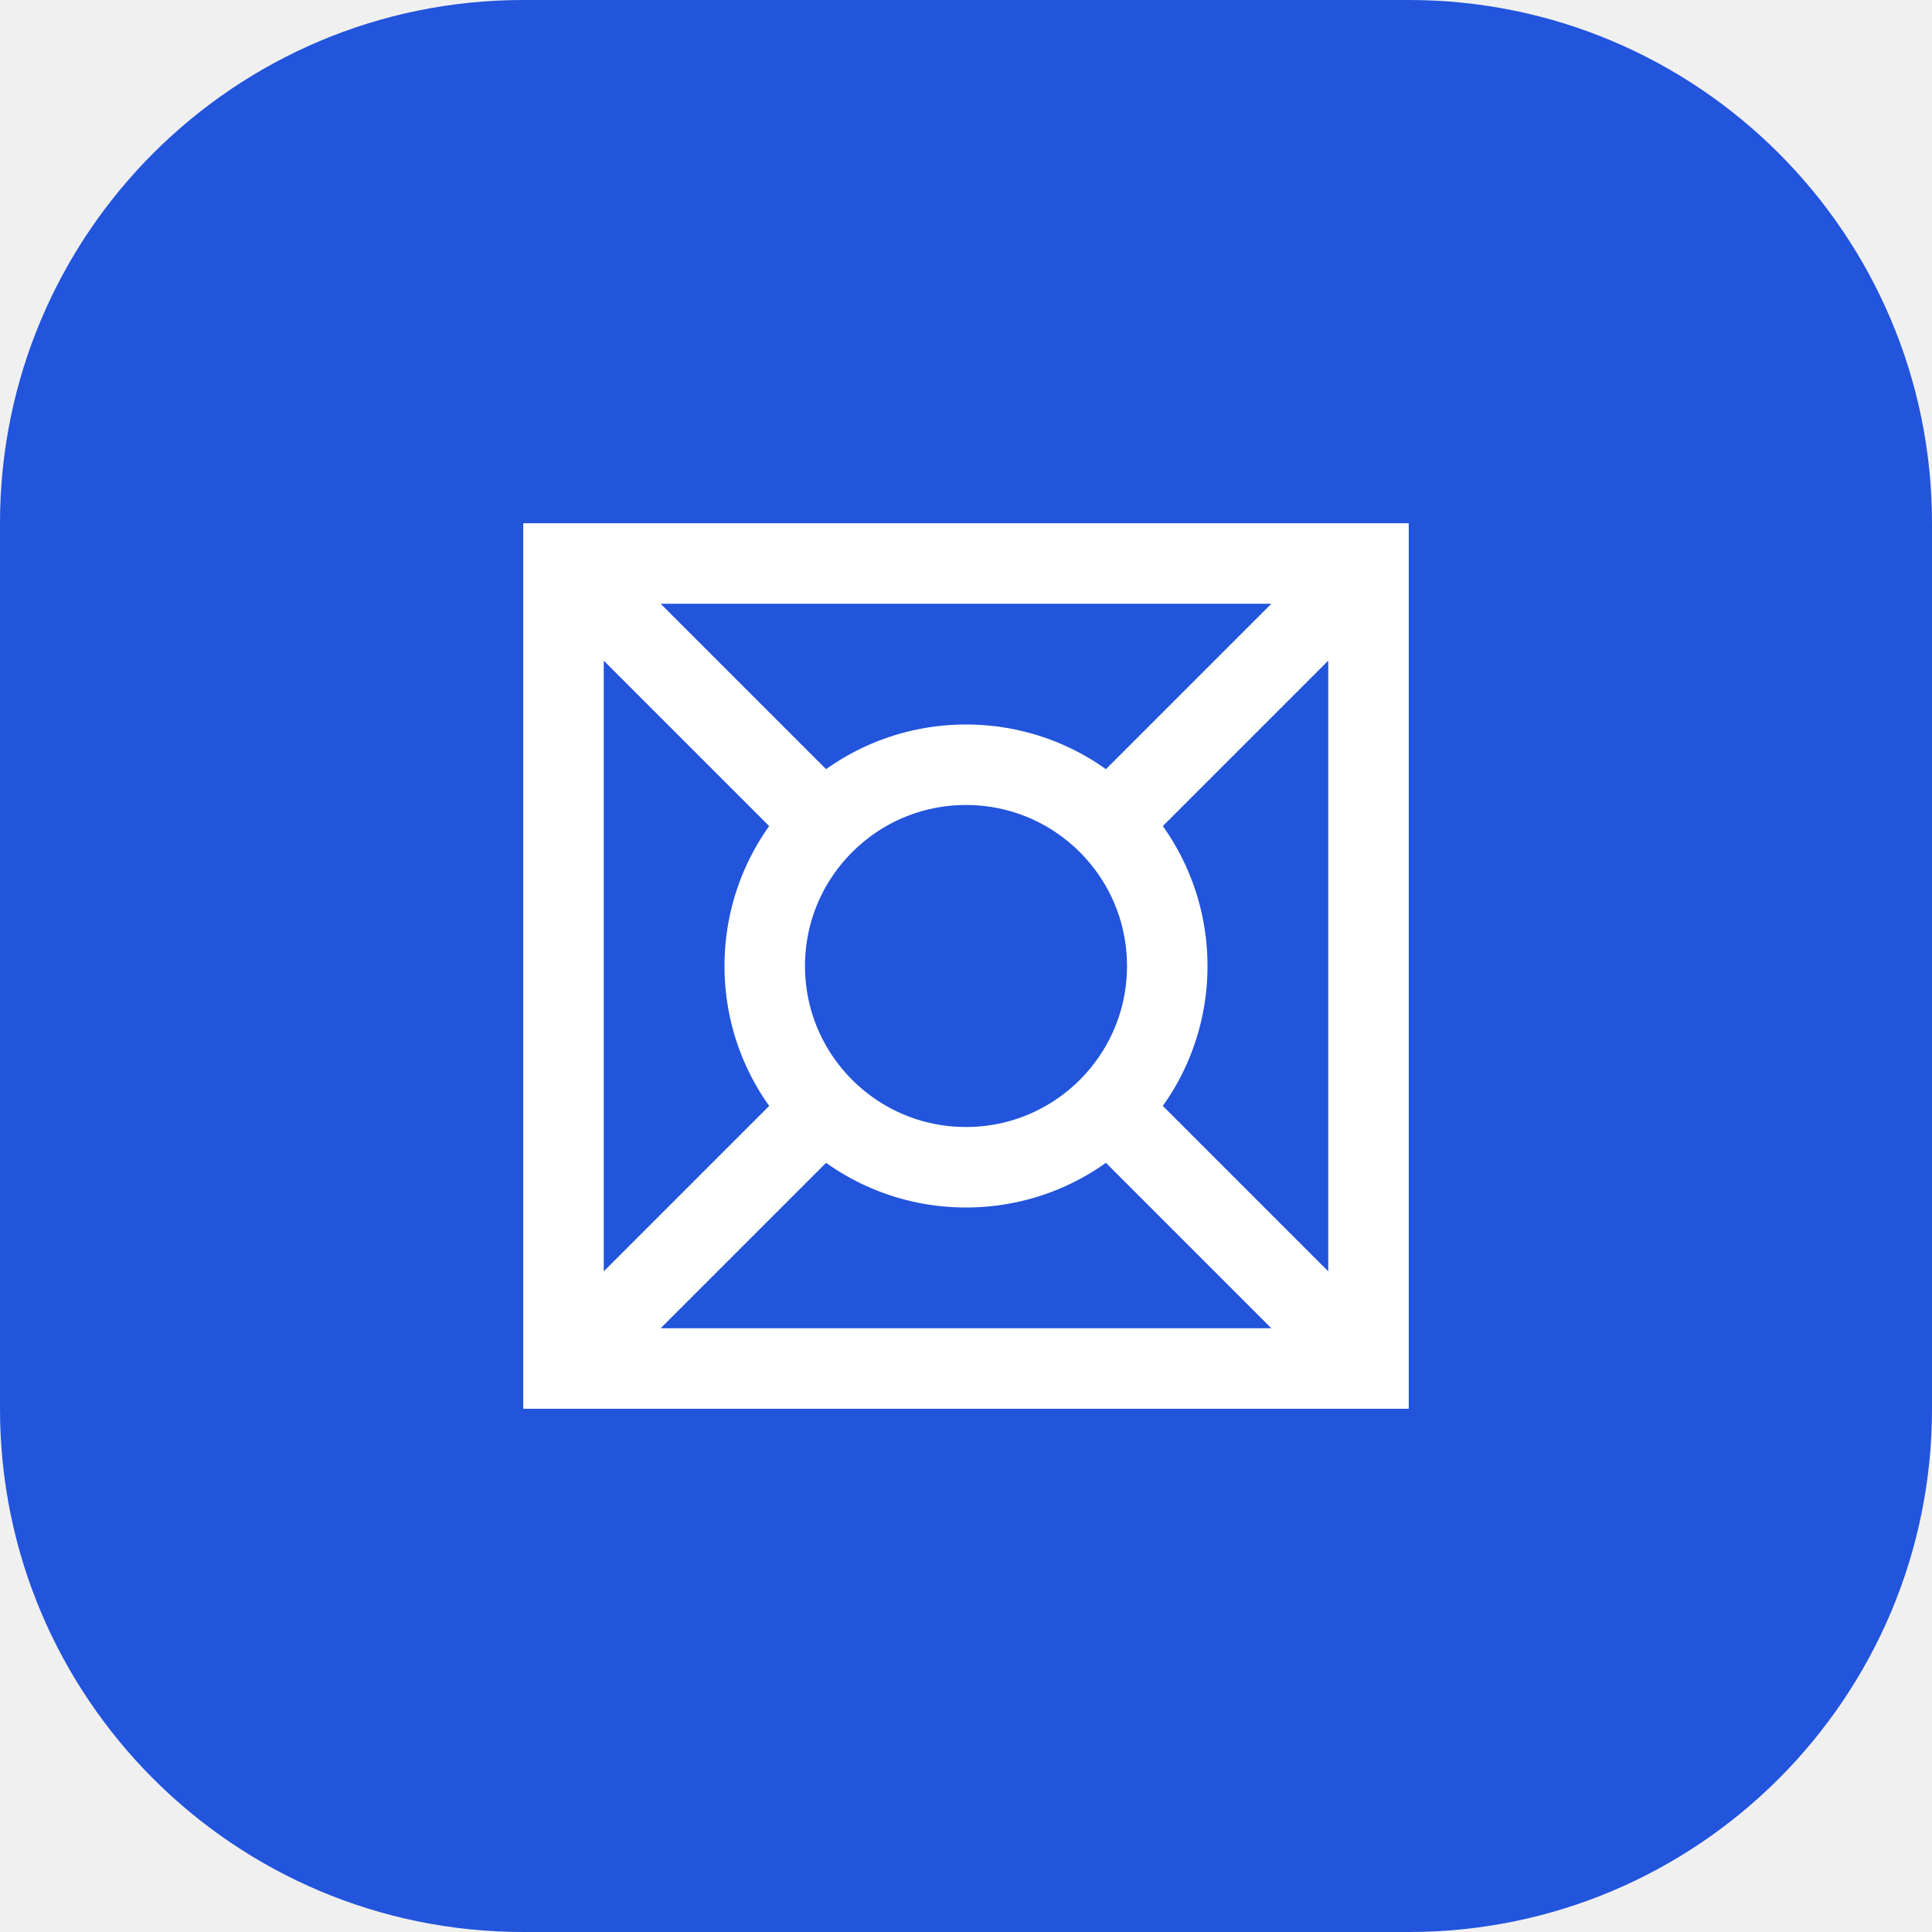
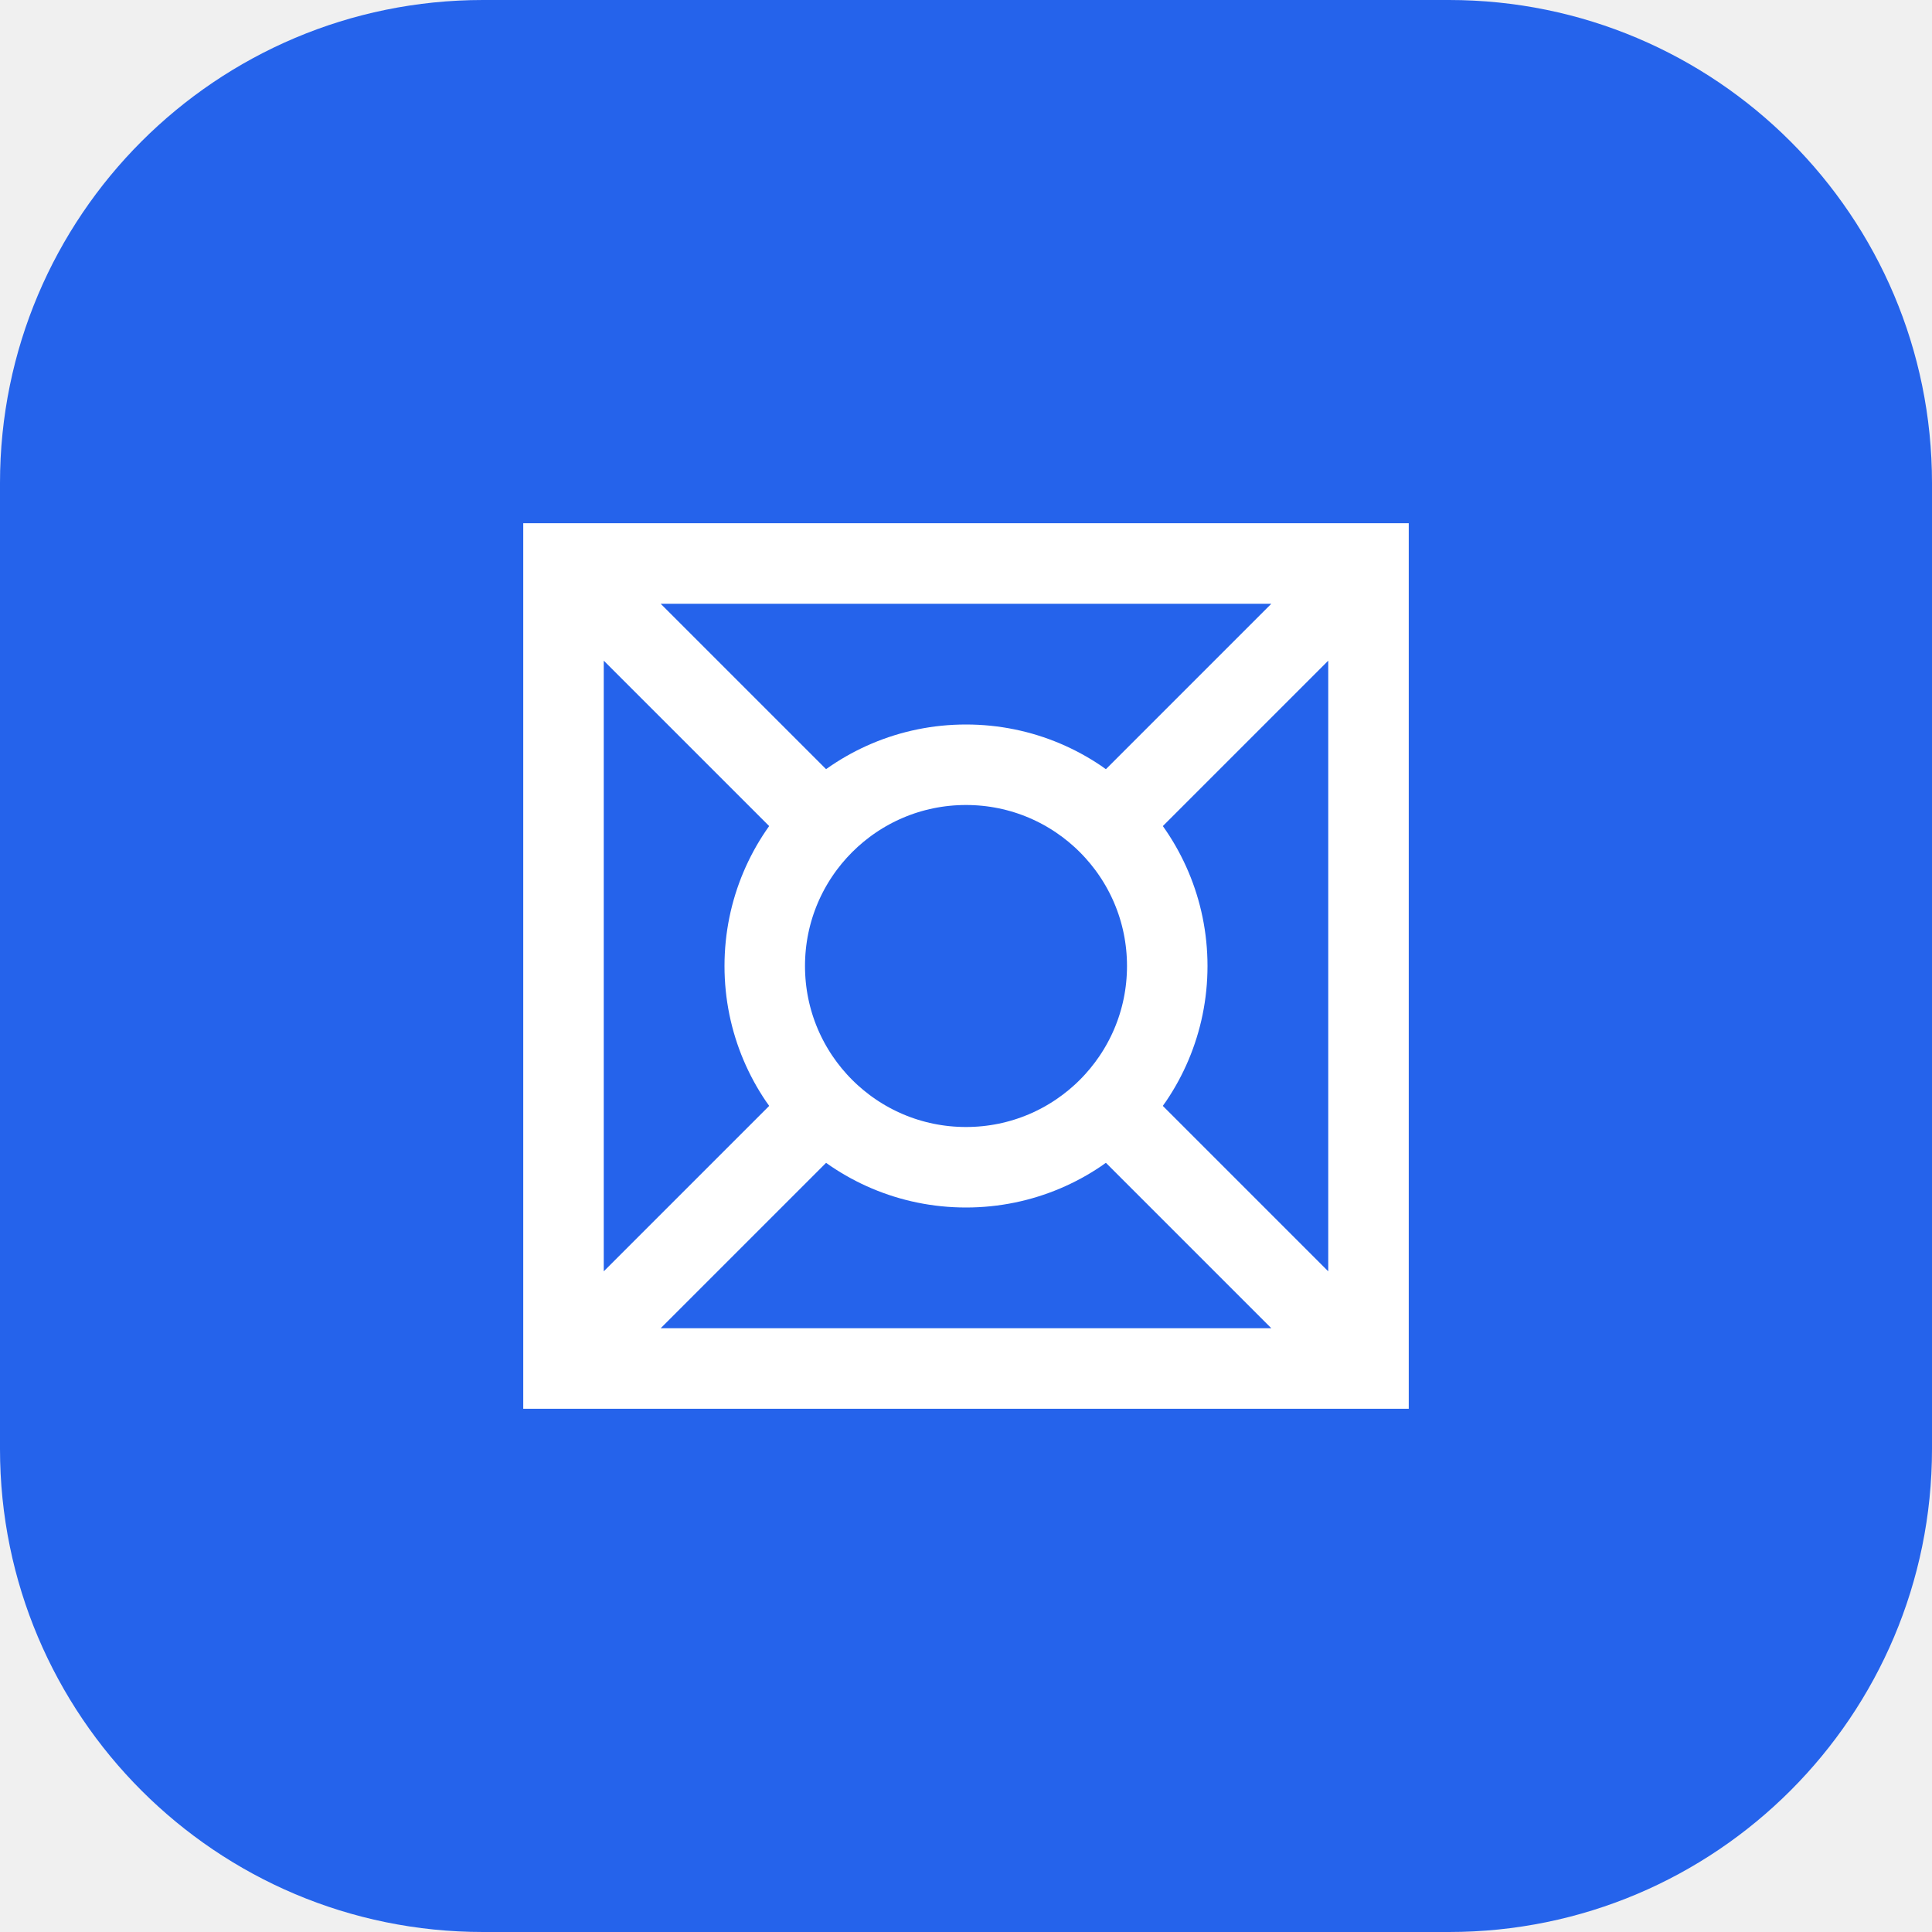
<svg xmlns="http://www.w3.org/2000/svg" viewBox="0 0 48 48">
-   <rect width="48" height="48" rx="13" fill="#2254dc" />
+   <rect width="48" height="48" rx="12" fill="#2563eb" />
  <g stroke="#fff" stroke-width="2" fill="none">
    <path d="M14 14h20v20H14zM14 14l20 20M34 14L14 34" />
-     <circle cx="24" cy="24" r="5" fill="#2254dc" />
+     <circle cx="24" cy="24" r="5" fill="#2563eb" />
  </g>
</svg>
